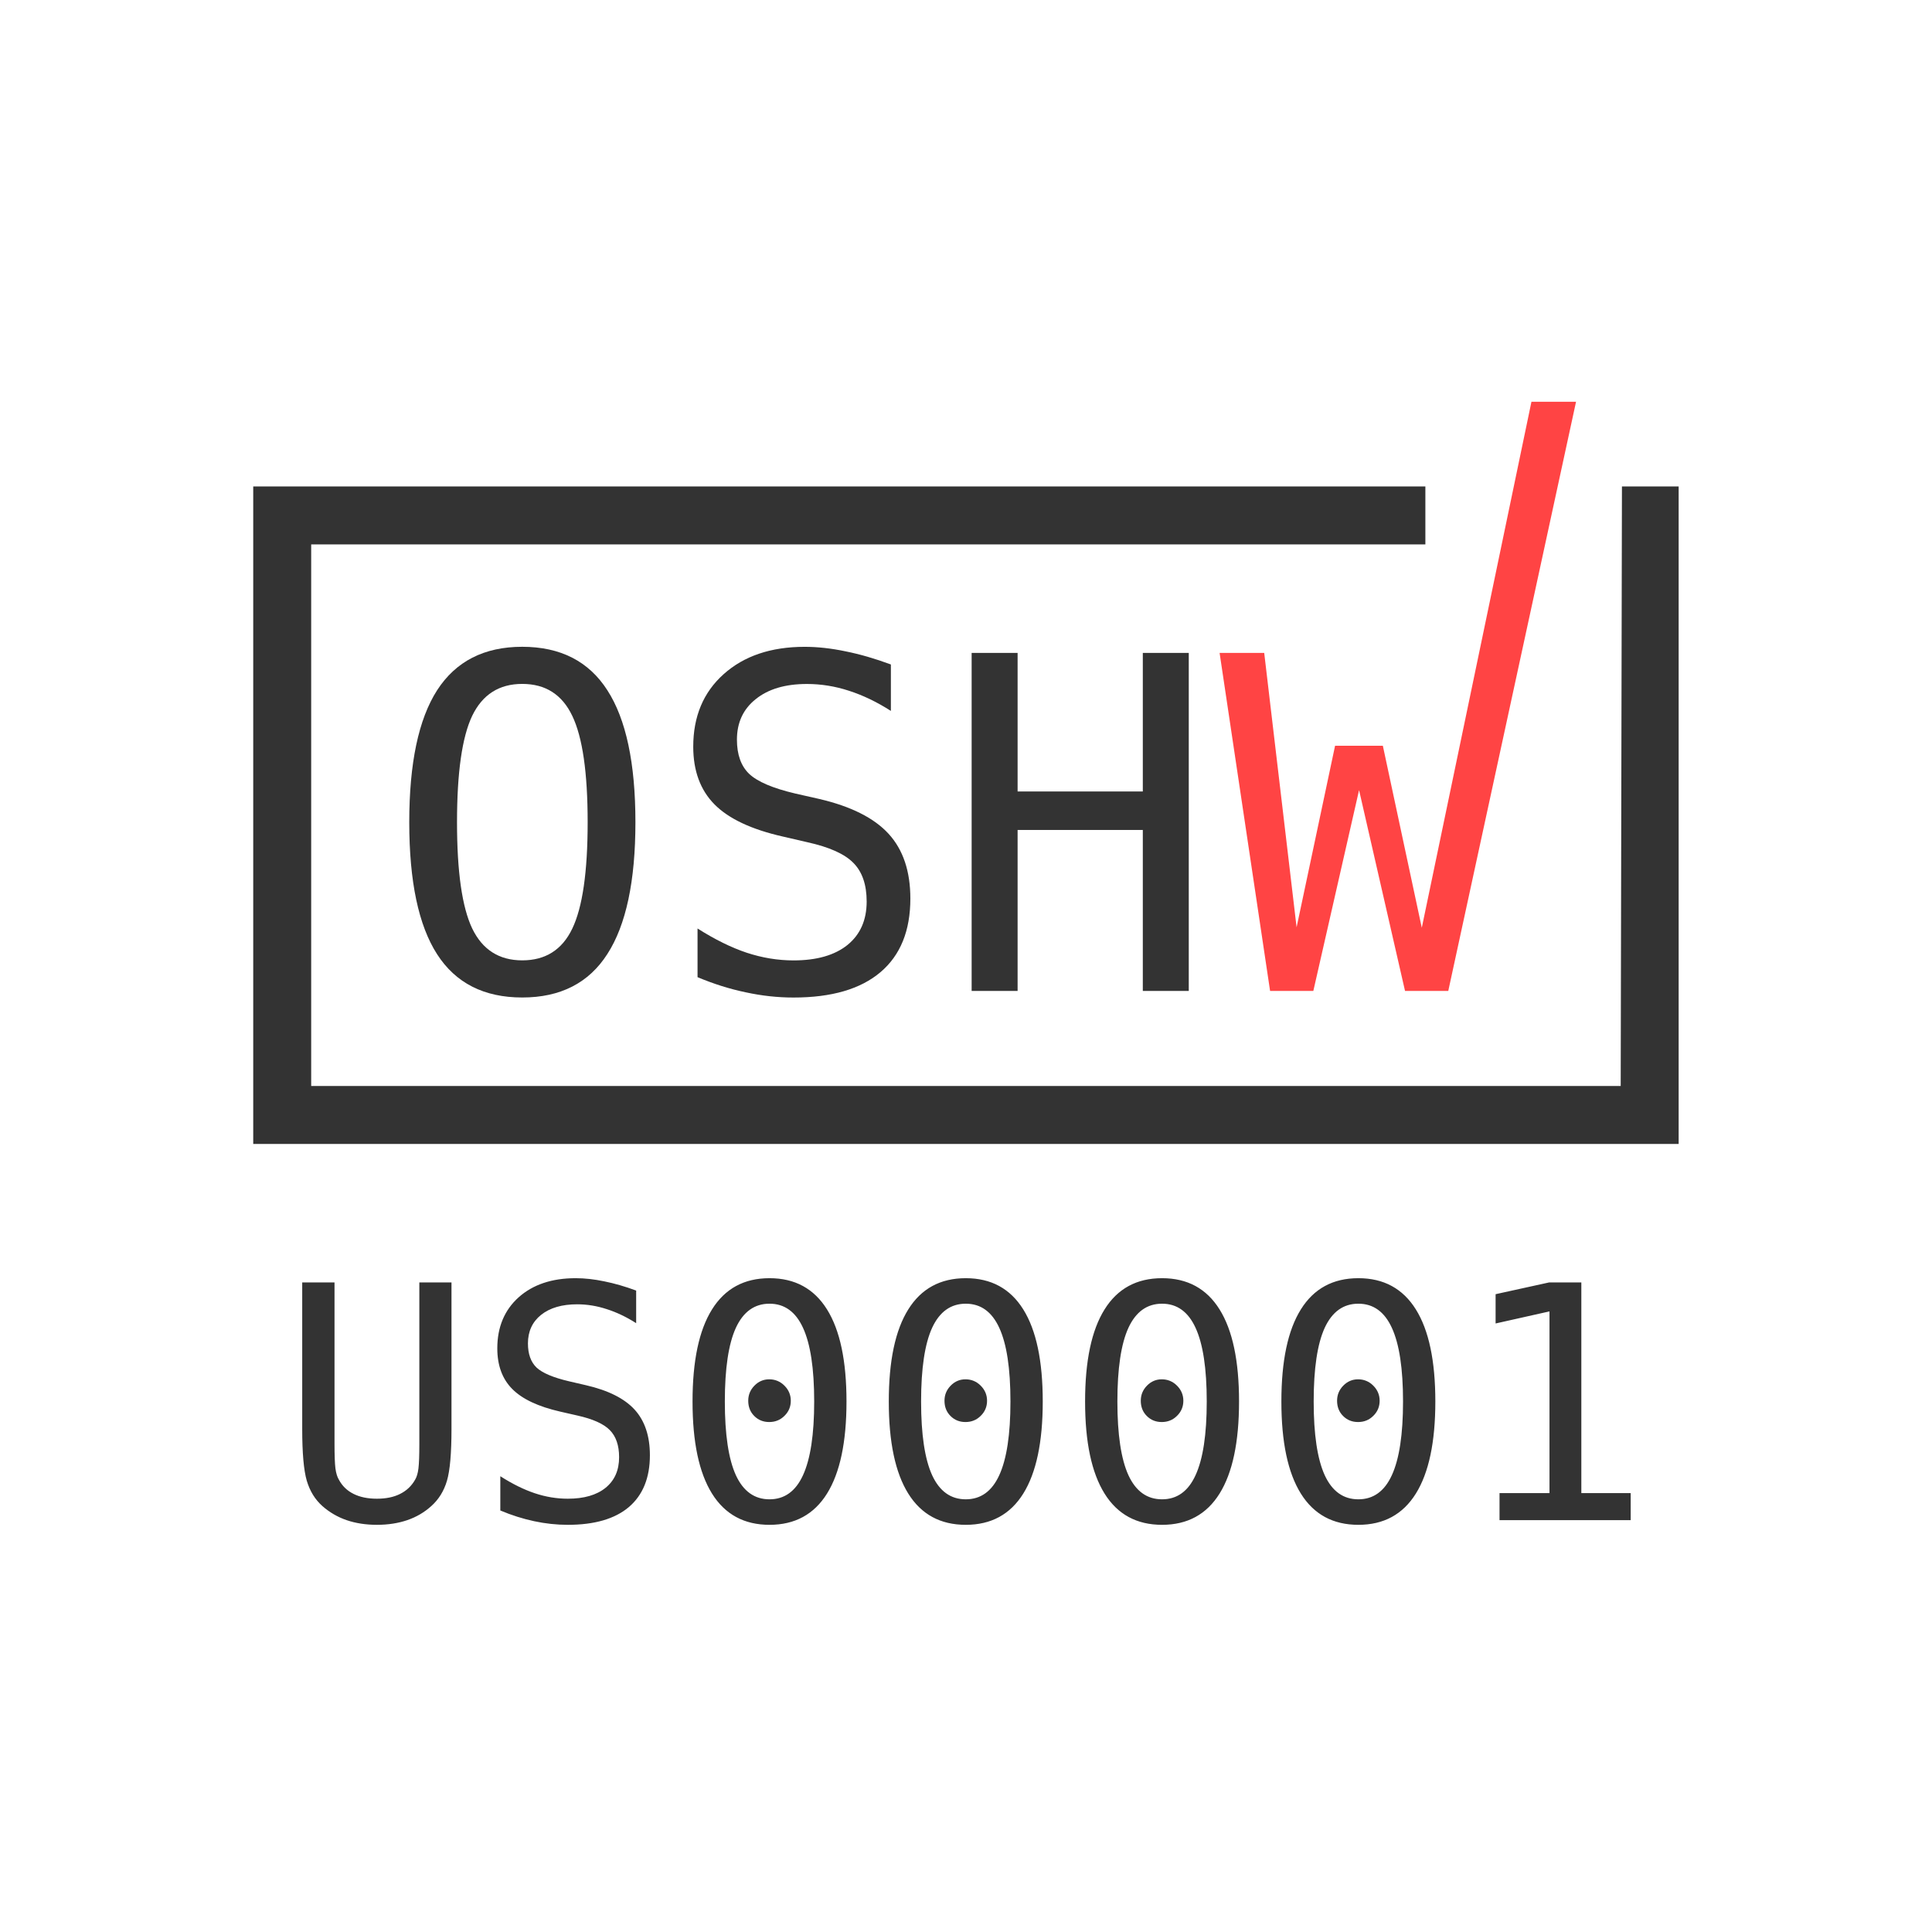
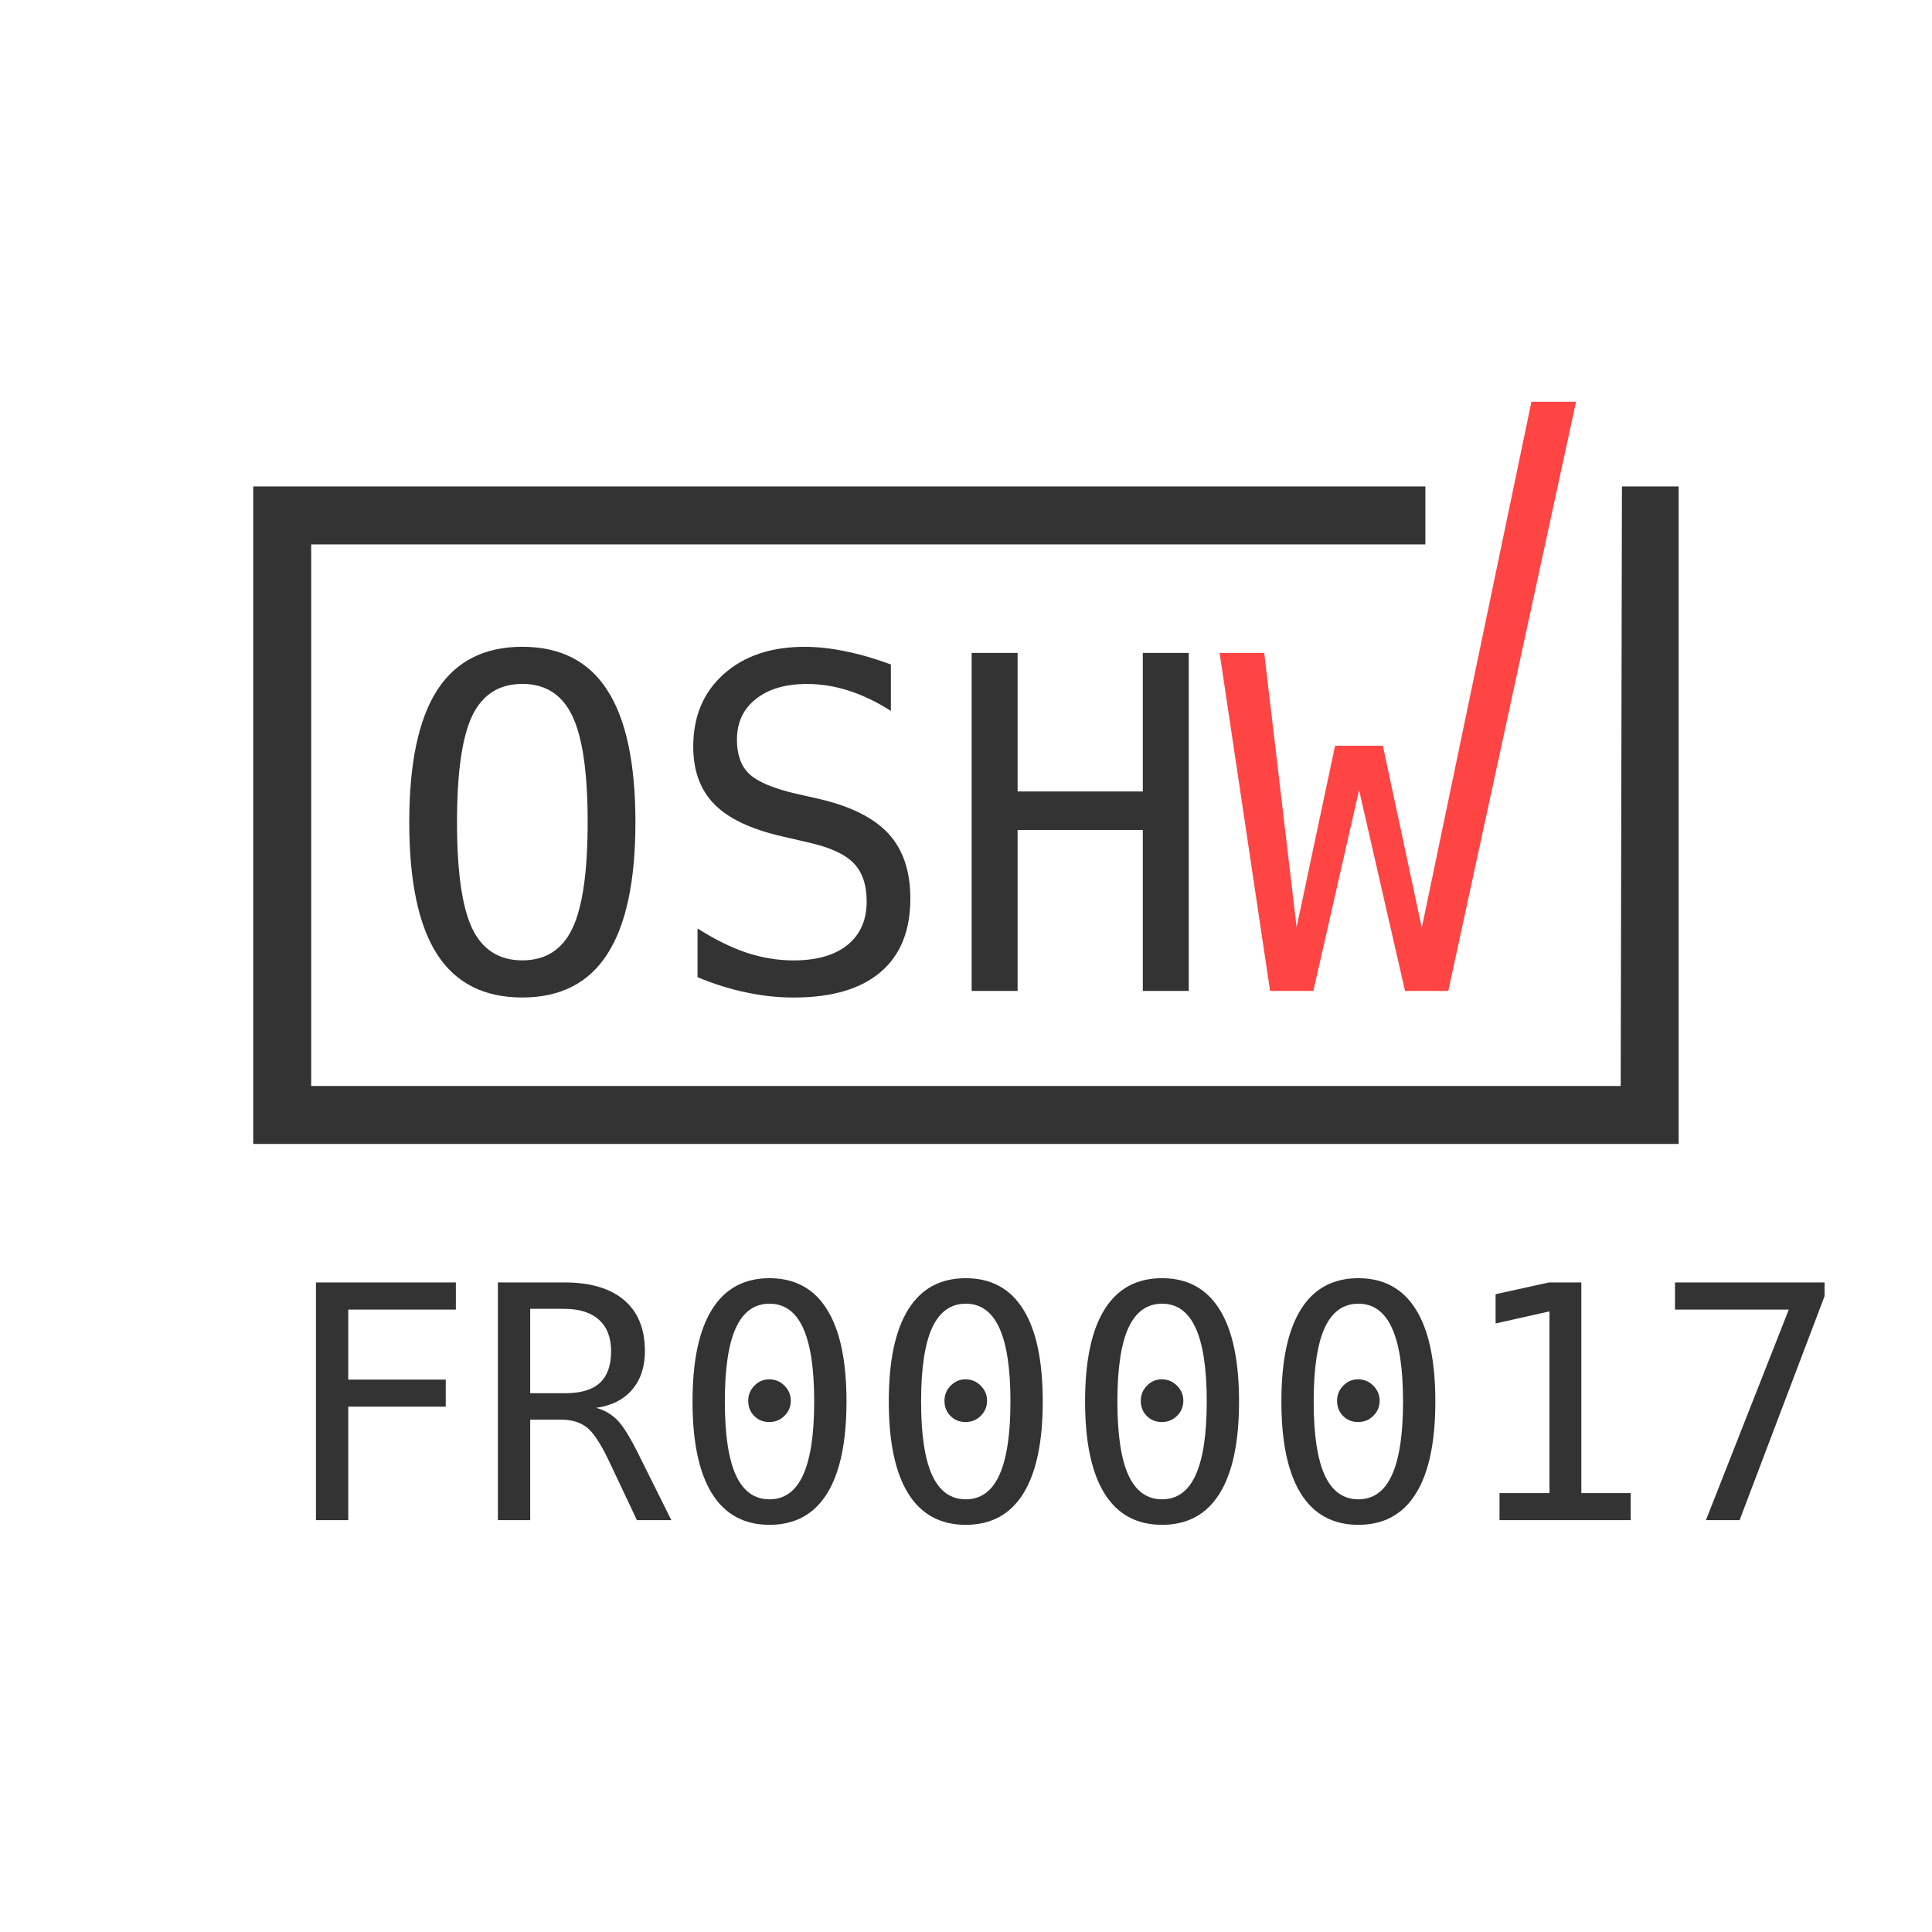
<svg xmlns="http://www.w3.org/2000/svg" height="200" width="200" version="1.1">
  <g transform="translate(-614.09 -142.78)">
    <g fill="#333">
      <path style="color:#000000;text-indent:0;block-progression:tb;text-decoration-line:none;text-transform:none" d="m713.09 278.5v3 62.062 3h3 141.56 3v-3-65.062h-5.871l-0.129 62.062h-135.56v-56.062h115.34v-6h-118.34z" transform="translate(-72.786 -85.361)" />
      <path d="m747.71 313.26c-0-5.141-0.531-8.812-1.594-11.016-1.047-2.203-2.773-3.305-5.18-3.305-2.391 0-4.117 1.102-5.18 3.305-1.047 2.203-1.57 5.875-1.57 11.016-0 5.125 0.523 8.789 1.57 10.992 1.062 2.203 2.789 3.305 5.18 3.305 2.406 0 4.133-1.094 5.18-3.281 1.062-2.203 1.594-5.875 1.594-11.016m4.945 0c-0 6.094-0.969 10.641-2.906 13.641-1.922 3-4.859 4.5-8.812 4.5s-6.891-1.492-8.812-4.477-2.883-7.539-2.883-13.664c0-6.109 0.961-10.664 2.883-13.664 1.938-3 4.875-4.5 8.812-4.5 3.953 0 6.891 1.5 8.812 4.5 1.938 3 2.906 7.555 2.906 13.664" transform="translate(-72.786 -85.361)" />
      <path d="m779.1 296.93v4.805c-1.438-0.922-2.883-1.617-4.336-2.086-1.438-0.469-2.891-0.703-4.359-0.703-2.234 0-4 0.523-5.297 1.57-1.297 1.031-1.945 2.43-1.945 4.195-0 1.547 0.422 2.727 1.266 3.539 0.859 0.813 2.453 1.492 4.781 2.039l2.484 0.562c3.281 0.766 5.672 1.969 7.172 3.609 1.5 1.641 2.25 3.875 2.25 6.703-0 3.328-1.031 5.867-3.094 7.617s-5.062 2.625-9 2.625c-1.641 0-3.289-0.18-4.945-0.539-1.656-0.344-3.32-0.867-4.992-1.57v-5.039c1.797 1.141 3.492 1.977 5.086 2.508 1.609 0.531 3.227 0.797 4.852 0.797 2.391 0 4.25-0.531 5.578-1.594 1.328-1.078 1.992-2.578 1.992-4.5-0-1.75-0.461-3.086-1.383-4.008-0.906-0.922-2.492-1.633-4.758-2.133l-2.531-0.586c-3.25-0.734-5.609-1.844-7.078-3.328-1.469-1.484-2.203-3.477-2.203-5.977 0-3.125 1.047-5.625 3.141-7.5 2.109-1.891 4.906-2.836 8.391-2.836 1.344 0 2.758 0.156 4.242 0.469 1.484 0.297 3.047 0.75 4.688 1.359" transform="translate(-72.786 -85.361)" />
      <path d="m787.46 295.73h4.758v14.344h12.961v-14.344h4.758v34.992h-4.758v-16.664h-12.961v16.664h-4.758v-34.992" transform="translate(-72.786 -85.361)" />
    </g>
    <path d="m813.13 295.73h4.617l3.352 28.406 3.984-18.797h4.945l4.031 18.844 11.352-54.453h4.617l-13.227 60.992h-4.477l-4.758-20.789-4.734 20.789h-4.477l-5.227-34.992" transform="translate(-72.786 -85.361)" fill="#f44" />
-     <text xml:space="preserve" fill="#333333" font-size="33.75px" y="300.145" x="642.955" font-family="DejaVu Sans Mono,Andale Mono,monospace">US00001</text>
+     <text xml:space="preserve" fill="#333333" font-size="33.75px" y="300.145" x="642.955" font-family="DejaVu Sans Mono,Andale Mono,monospace">FR000017</text>
  </g>
</svg>
